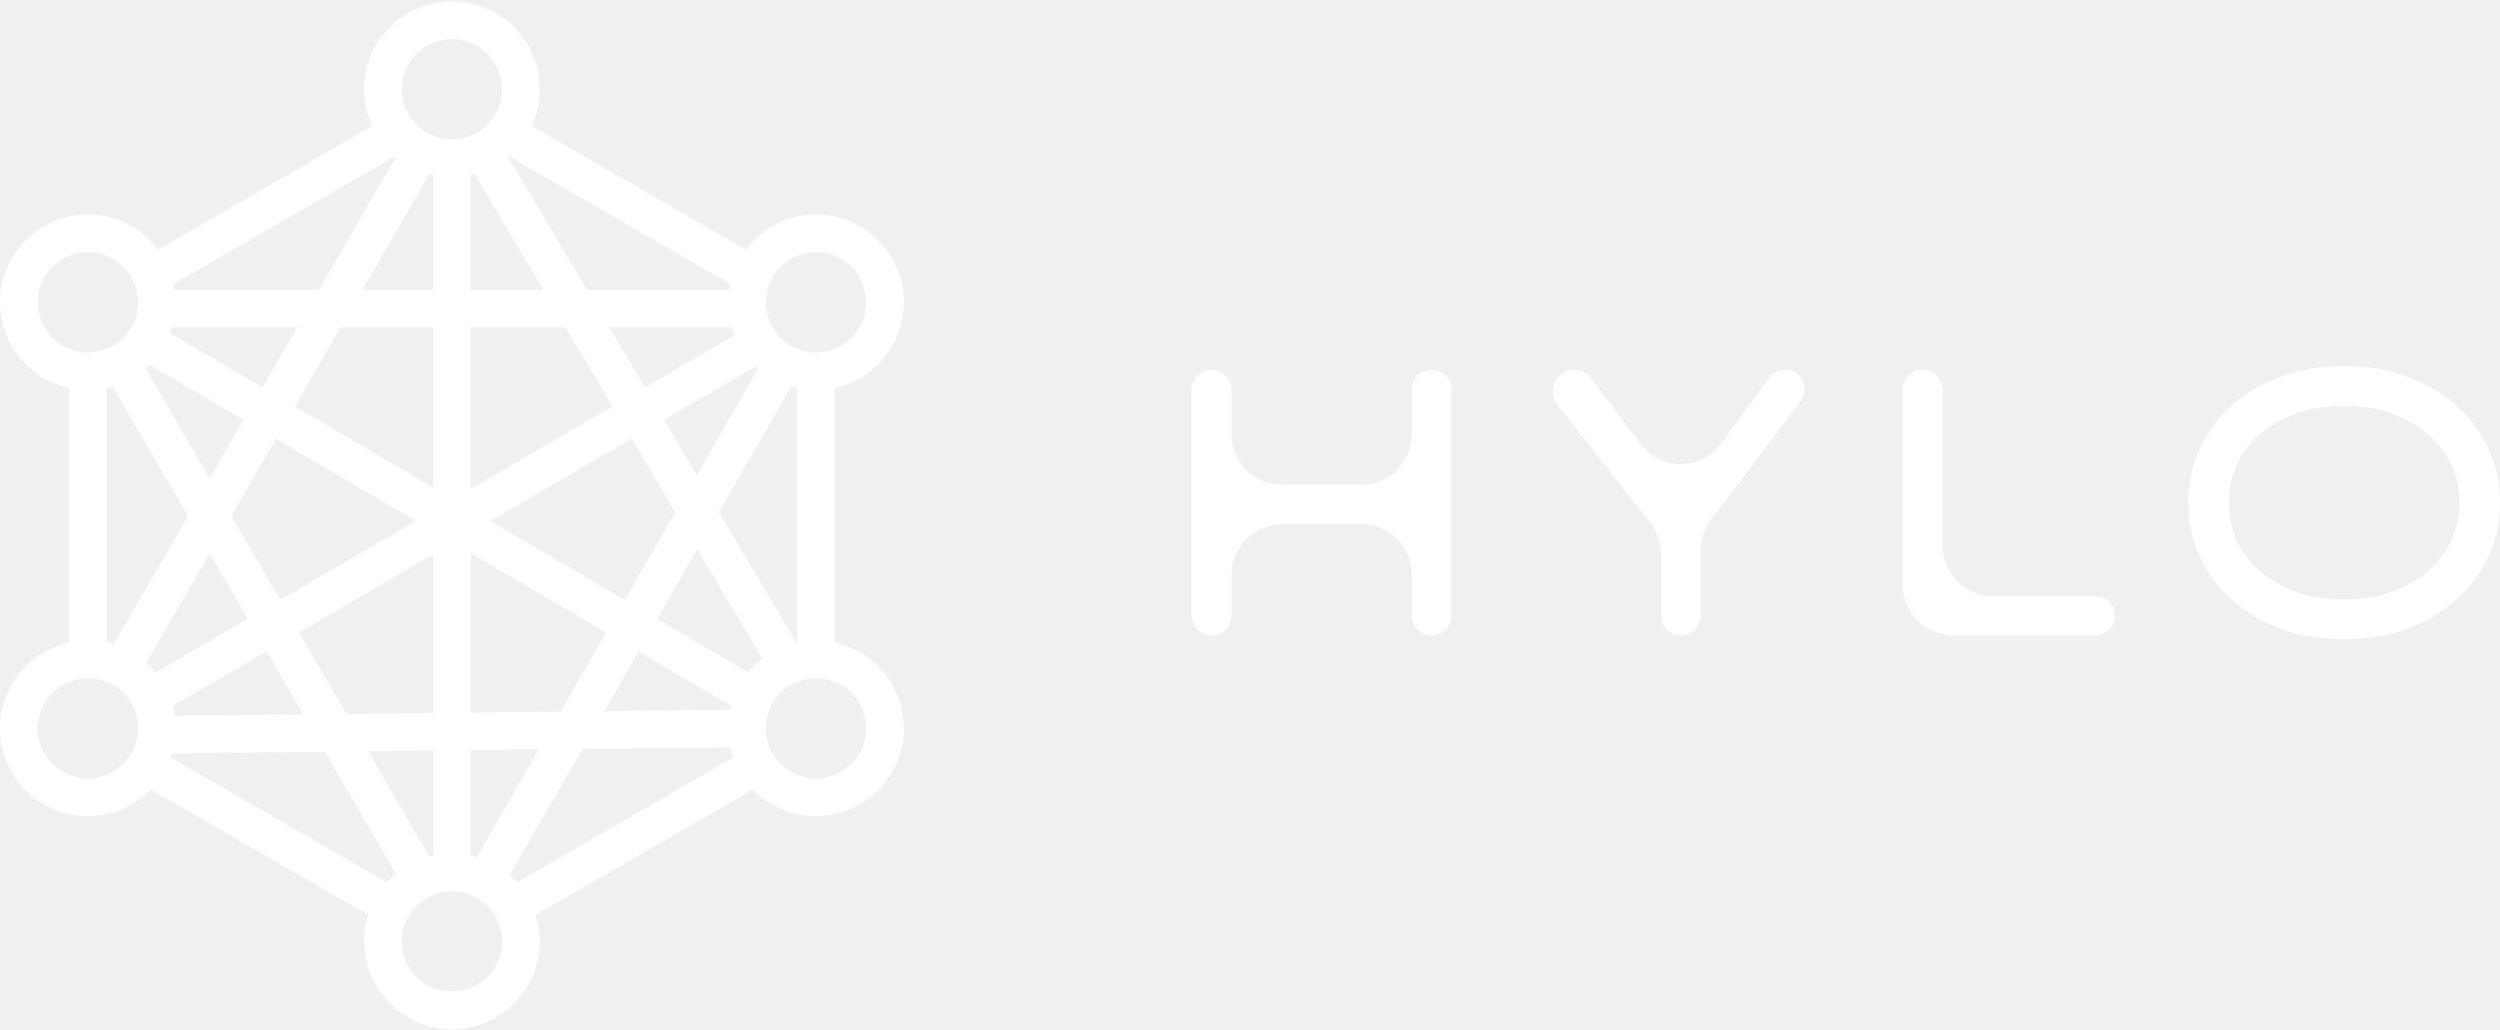
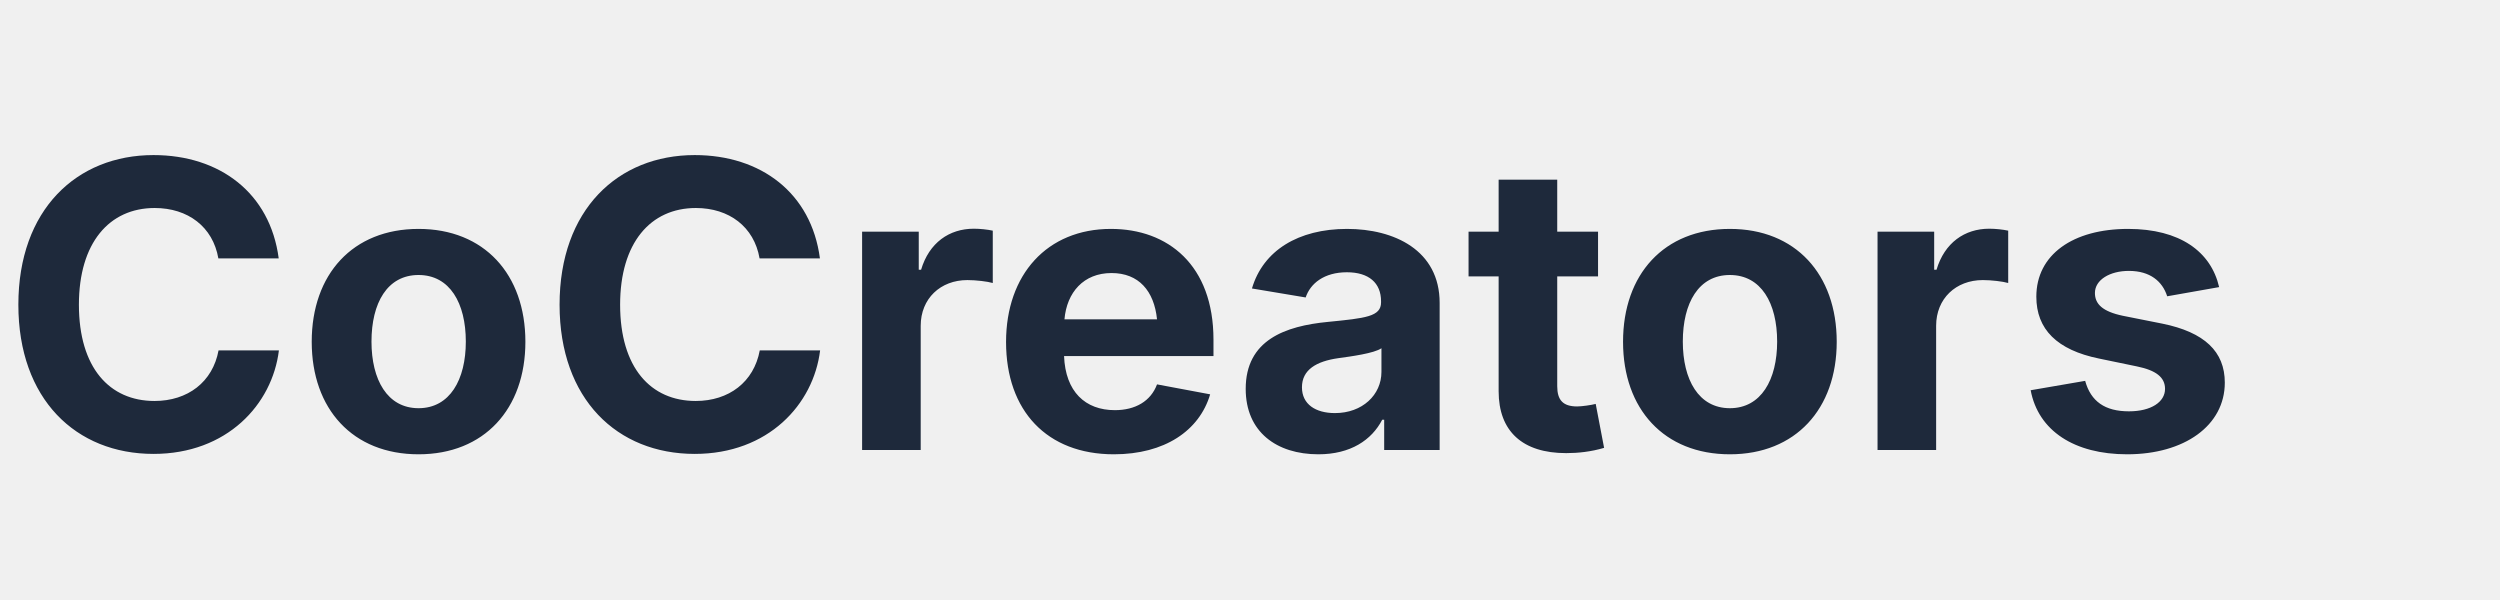
- <svg xmlns="http://www.w3.org/2000/svg" width="1352" height="557" viewBox="0 0 1352 557" fill="none">
-   <path d="M655.24 199.951C661.184 199.951 666.002 204.798 666.002 210.776V234.783C666.002 249.9 678.185 262.155 693.214 262.155H736.243C751.272 262.155 763.455 249.9 763.455 234.783V210.776C763.455 204.798 768.273 199.951 774.217 199.951C780.16 199.951 784.978 204.798 784.978 210.776V332.831C784.978 338.81 780.16 343.656 774.217 343.656C768.273 343.656 763.455 338.81 763.455 332.831V310.878C763.455 295.761 751.272 283.506 736.243 283.506H693.214C678.185 283.506 666.002 295.761 666.002 310.878V332.831C666.002 338.81 661.184 343.656 655.24 343.656C649.297 343.656 644.479 338.81 644.479 332.831V210.776C644.479 204.798 649.297 199.951 655.24 199.951Z" fill="white" />
-   <path d="M965.371 199.951C974.126 199.951 979.095 210.037 973.791 217.044L925.325 281.086C921.719 285.852 919.766 291.676 919.766 297.666V332.831C919.766 338.81 914.947 343.656 909.004 343.656C903.06 343.656 898.242 338.81 898.242 332.831V299.6C898.242 293.431 896.171 287.444 892.364 282.608L842.248 218.946C836.2 211.263 841.639 199.951 851.382 199.951C855.038 199.951 858.483 201.678 860.684 204.615L887.222 240.016C898.185 254.642 920.058 254.519 930.859 239.772L956.85 204.283C958.845 201.559 962.008 199.951 965.371 199.951Z" fill="white" />
-   <path d="M1133.15 322.306C1139.01 322.306 1143.76 327.085 1143.76 332.981C1143.76 338.877 1139.01 343.656 1133.15 343.656H1056.18C1041.15 343.656 1028.97 331.401 1028.97 316.284V210.776C1028.97 204.798 1033.79 199.951 1039.73 199.951C1045.67 199.951 1050.49 204.798 1050.49 210.776V294.934C1050.49 310.051 1062.68 322.306 1077.7 322.306H1133.15Z" fill="white" />
-   <path d="M1352 271.804C1352 282.205 1349.94 291.923 1345.82 300.955C1341.7 309.852 1335.86 317.653 1328.28 324.359C1320.71 331.065 1311.81 336.334 1301.58 340.166C1291.35 343.862 1280.06 345.709 1267.7 345.709C1255.34 345.709 1243.98 343.862 1233.62 340.166C1223.39 336.334 1214.49 331.065 1206.92 324.359C1199.48 317.653 1193.7 309.852 1189.58 300.955C1185.46 291.923 1183.4 282.205 1183.4 271.804C1183.4 261.402 1185.46 251.754 1189.58 242.858C1193.7 233.825 1199.48 225.955 1206.92 219.249C1214.49 212.543 1223.39 207.342 1233.62 203.647C1243.98 199.815 1255.34 197.898 1267.7 197.898C1280.06 197.898 1291.35 199.815 1301.58 203.647C1311.81 207.342 1320.71 212.543 1328.28 219.249C1335.86 225.955 1341.7 233.825 1345.82 242.858C1349.94 251.754 1352 261.402 1352 271.804ZM1330.08 271.804C1330.08 261.813 1327.42 252.917 1322.11 245.116C1316.79 237.178 1309.42 230.951 1299.99 226.434C1290.69 221.781 1279.92 219.454 1267.7 219.454C1255.34 219.454 1244.45 221.781 1235.02 226.434C1225.72 230.951 1218.41 237.178 1213.09 245.116C1207.91 252.917 1205.32 261.813 1205.32 271.804C1205.32 281.795 1207.91 290.759 1213.09 298.697C1218.41 306.498 1225.72 312.726 1235.02 317.379C1244.45 321.895 1255.34 324.154 1267.7 324.154C1279.92 324.154 1290.69 321.895 1299.99 317.379C1309.42 312.726 1316.79 306.43 1322.11 298.492C1327.42 290.554 1330.08 281.658 1330.08 271.804Z" fill="white" />
-   <path fill-rule="evenodd" clip-rule="evenodd" d="M271.557 509.143C271.557 494.17 259.4 482.032 244.404 482.032C229.407 482.032 217.25 494.17 217.25 509.143C217.25 524.115 229.407 536.253 244.404 536.253C259.4 536.253 271.557 524.115 271.557 509.143ZM232.241 463.267C232.895 463.095 233.556 462.936 234.221 462.791V405.892L199.113 406.265L232.241 463.267ZM254.586 462.791V405.676L291.369 405.285L257.782 463.605C256.731 463.298 255.666 463.026 254.586 462.791ZM275.639 473.388L315.005 405.034L394.863 404.186C395.28 406.076 395.811 407.924 396.447 409.723L279.503 477.161C278.288 475.832 276.998 474.572 275.639 473.388ZM289.7 494.762C291.143 499.298 291.922 504.129 291.922 509.143C291.922 535.345 270.647 556.586 244.404 556.586C218.16 556.586 196.885 535.345 196.885 509.143C196.885 504.129 197.664 499.297 199.108 494.761L81.607 427.001C72.973 435.862 60.901 441.366 47.542 441.366C21.298 441.366 0.023 420.125 0.023 393.922C0.023 371.209 16.009 352.224 37.36 347.57V209.833C16.009 205.18 0.023 186.194 0.023 163.482C0.023 137.279 21.298 116.038 47.542 116.038C63.052 116.038 76.826 123.457 85.499 134.934L201.262 68.177C198.453 62.121 196.885 55.374 196.885 48.261C196.885 22.059 218.16 0.817 244.404 0.817C270.647 0.817 291.922 22.059 291.922 48.261C291.922 55.373 290.355 62.12 287.546 68.175L403.31 134.934C411.983 123.456 425.757 116.038 441.266 116.038C467.51 116.038 488.785 137.279 488.785 163.482C488.785 186.194 472.8 205.179 451.45 209.833V347.571C472.8 352.225 488.785 371.21 488.785 393.922C488.785 420.125 467.51 441.366 441.266 441.366C427.907 441.366 415.835 435.862 407.202 427.001L289.7 494.762ZM209.305 477.16L92.362 409.722C92.634 408.954 92.886 408.176 93.119 407.391L175.712 406.513L214.112 472.587C212.405 473.998 210.798 475.527 209.305 477.16ZM394.8 153.507L275.1 84.479C274.987 84.574 274.875 84.668 274.761 84.762L317.46 156.703H394.229C394.383 155.626 394.574 154.56 394.8 153.507ZM293.788 156.703L256.641 94.117C255.962 94.297 255.277 94.463 254.586 94.613V156.703H293.788ZM234.221 156.703V94.613C233.559 94.469 232.901 94.311 232.25 94.139L196.011 156.703H234.221ZM172.485 156.703L214.12 84.824C213.982 84.71 213.845 84.595 213.708 84.48L94.009 153.508C94.234 154.56 94.425 155.626 94.579 156.703H172.485ZM430.784 347.637C430.884 347.614 430.985 347.592 431.085 347.57V209.834C430.006 209.599 428.941 209.327 427.891 209.02L388.799 276.898L430.784 347.637ZM412.272 356.331C409.481 358.48 406.936 360.932 404.686 363.638L355.473 334.765L377.141 297.141L412.272 356.331ZM394.82 383.852C394.975 383.14 395.145 382.433 395.331 381.733L345.321 352.393L326.788 384.574L394.82 383.852ZM408.792 198.118C409.199 198.498 409.613 198.872 410.033 199.238L376.876 256.81L359.188 227.008L408.792 198.118ZM395.715 177.036C396.15 178.494 396.653 179.922 397.22 181.318L348.805 209.515L329.528 177.036H395.715ZM57.725 209.833C58.809 209.597 59.879 209.324 60.934 209.015L101.627 279.036L61.379 348.522C60.181 348.158 58.962 347.84 57.725 347.57V209.833ZM78.79 199.225C79.516 198.592 80.223 197.937 80.909 197.261L131.724 227.075L113.38 258.745L78.79 199.225ZM93.093 177.036C92.774 178.107 92.418 179.162 92.026 180.2L141.92 209.473L160.708 177.036H93.093ZM113.41 299.31L79.135 358.483C80.931 360.08 82.605 361.811 84.14 363.66L133.949 334.651L113.41 299.31ZM94.564 387.041C94.303 385.245 93.941 383.482 93.484 381.758L144.169 352.238L163.967 386.304L94.564 387.041ZM187.368 386.055L161.76 341.992L234.221 299.79V385.558L187.368 386.055ZM254.586 385.341V299.158L327.763 342.091L303.152 384.825L254.586 385.341ZM337.914 324.463L265.154 281.775L341.596 237.253L365.219 277.053L337.914 324.463ZM234.221 263.626L159.478 219.774L184.233 177.036H234.221V263.626ZM254.586 177.036V264.39L331.214 219.761L305.856 177.036H254.586ZM151.54 324.406L125.163 279.019L149.283 237.376L224.847 281.71L151.54 324.406ZM47.542 366.812C62.538 366.812 74.695 378.949 74.695 393.922C74.695 408.895 62.538 421.033 47.542 421.033C32.546 421.033 20.389 408.895 20.389 393.922C20.389 378.949 32.546 366.812 47.542 366.812ZM74.695 163.482C74.695 148.509 62.538 136.371 47.542 136.371C32.546 136.371 20.389 148.509 20.389 163.482C20.389 178.454 32.546 190.592 47.542 190.592C62.538 190.592 74.695 178.454 74.695 163.482ZM441.266 136.371C456.263 136.371 468.42 148.509 468.42 163.482C468.42 178.454 456.263 190.592 441.266 190.592C426.27 190.592 414.113 178.454 414.113 163.482C414.113 148.509 426.27 136.371 441.266 136.371ZM468.42 393.922C468.42 378.949 456.263 366.812 441.266 366.812C426.27 366.812 414.113 378.949 414.113 393.922C414.113 408.895 426.27 421.033 441.266 421.033C456.263 421.033 468.42 408.895 468.42 393.922ZM244.404 21.151C259.4 21.151 271.557 33.288 271.557 48.261C271.557 63.234 259.4 75.372 244.404 75.372C229.407 75.372 217.25 63.234 217.25 48.261C217.25 33.288 229.407 21.151 244.404 21.151Z" fill="white" />
+ <svg xmlns="http://www.w3.org/2000/svg" viewBox="0 0 200 48" fill="none">
+   <defs>
+     <linearGradient id="ccgrad" x1="0%" y1="0%" x2="100%" y2="100%">
+       <stop offset="0%" stop-color="#2563EB" />
+       <stop offset="100%" stop-color="#06B6D4" />
+     </linearGradient>
+   </defs>
+   <text x="0" y="36" font-family="system-ui, -apple-system, sans-serif" font-size="32" font-weight="700" fill="#1e293b">CoCreators</text>
</svg>
